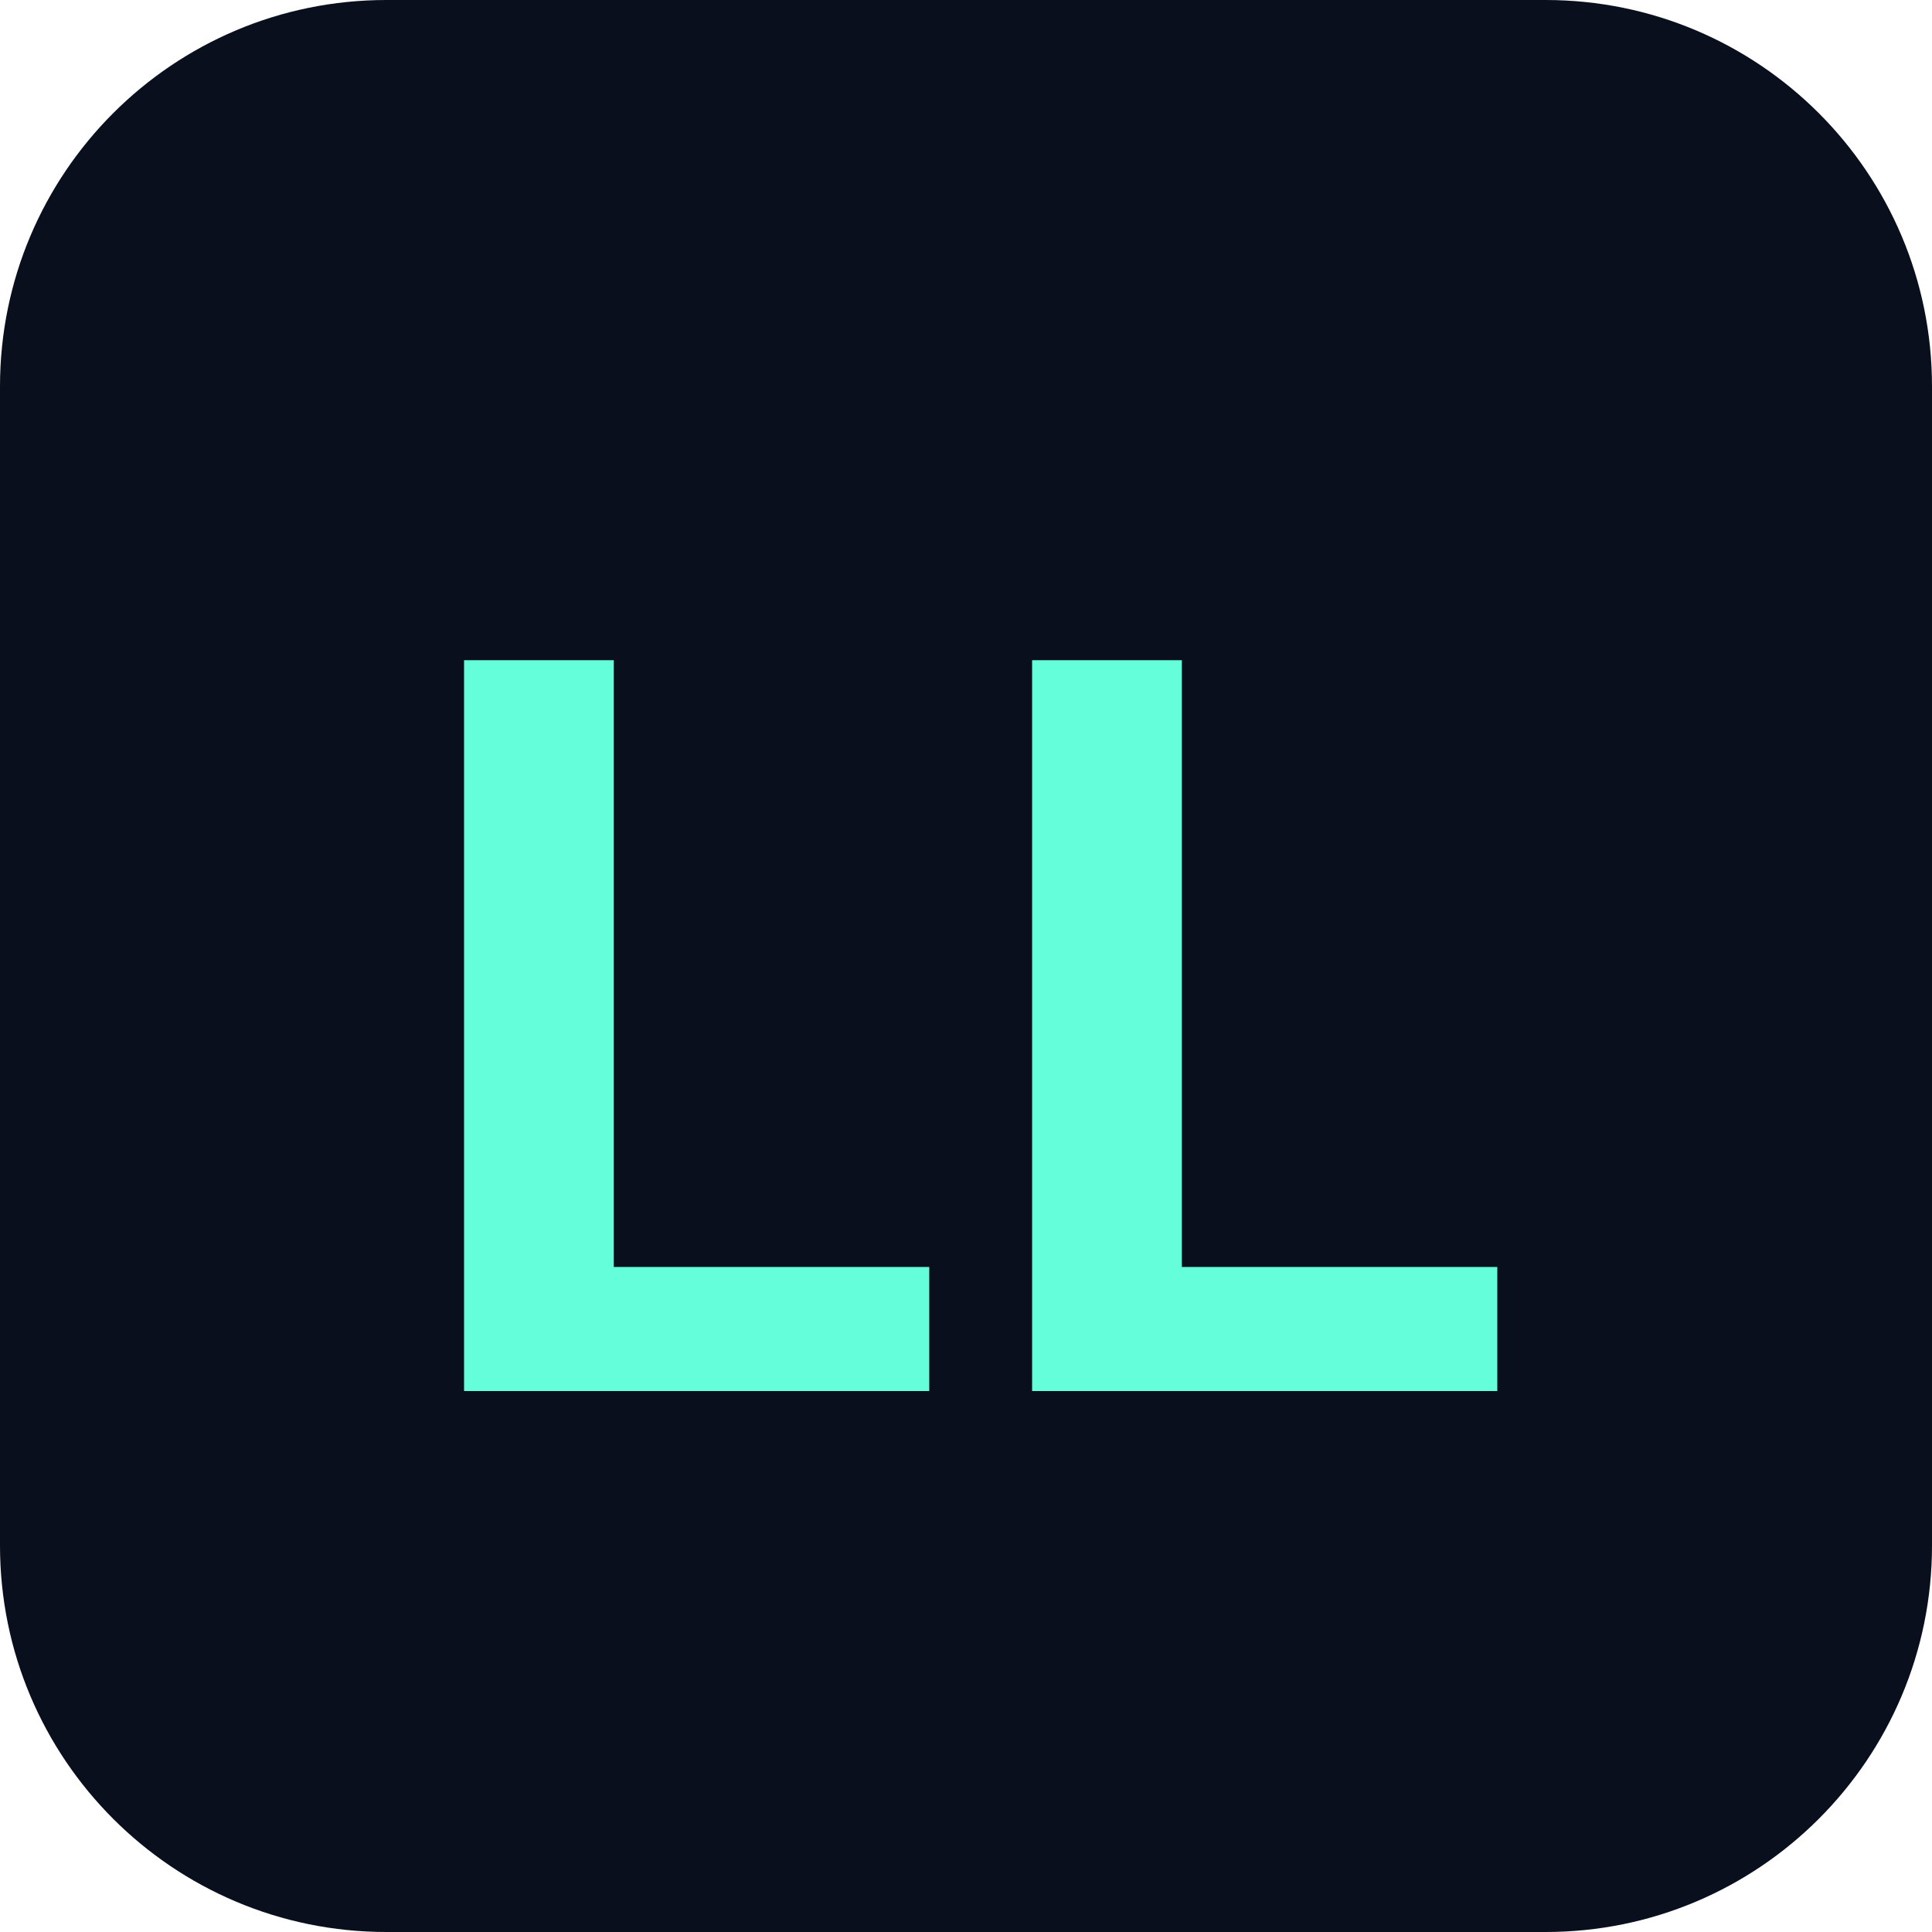
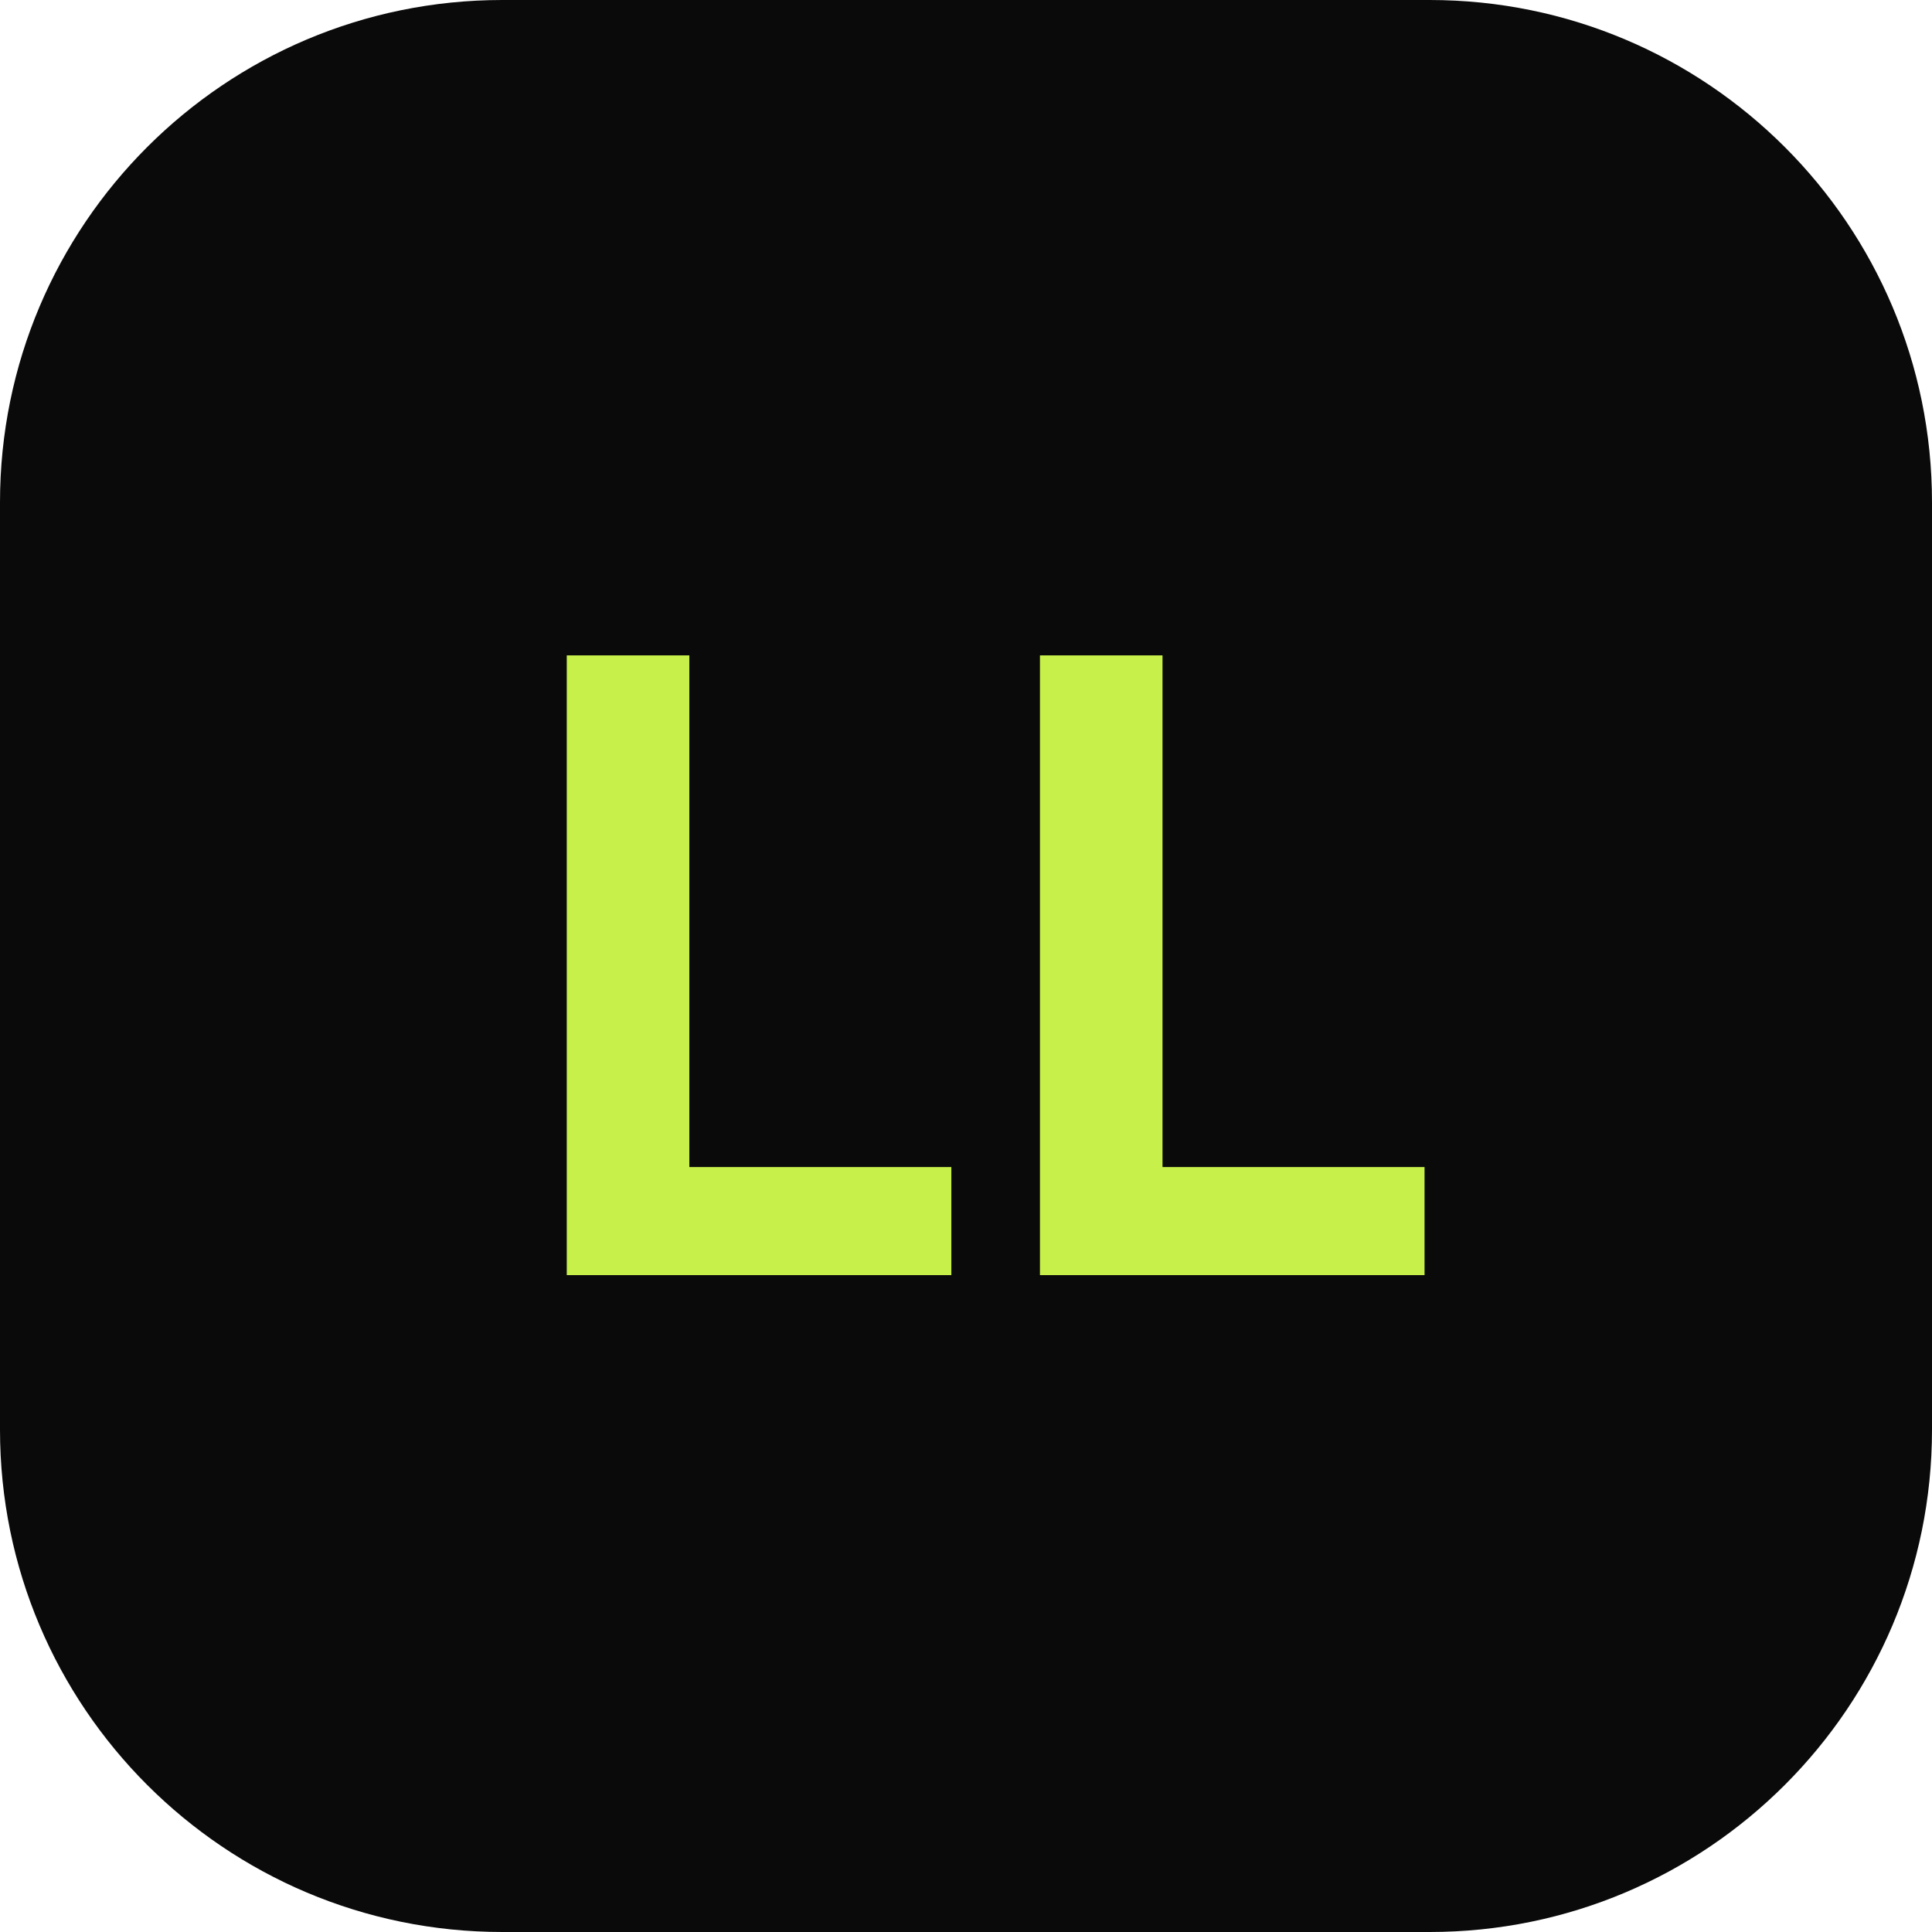
<svg xmlns="http://www.w3.org/2000/svg" viewBox="0 0 100 100">
-   <rect width="100" height="100" rx="20" fill="#0a0f1e" />
-   <text x="50" y="72" text-anchor="middle" font-family="Inter, sans-serif" font-weight="700" font-size="52" fill="#64ffda">LL</text>
+   <rect width="100" height="100" rx="26" fill="#0a0a0b" />
+   <text x="50" y="66" text-anchor="middle" font-family="ui-monospace, Menlo, Consolas, monospace" font-weight="700" font-size="44" letter-spacing="-2" fill="#c8f04a">LL</text>
</svg>
